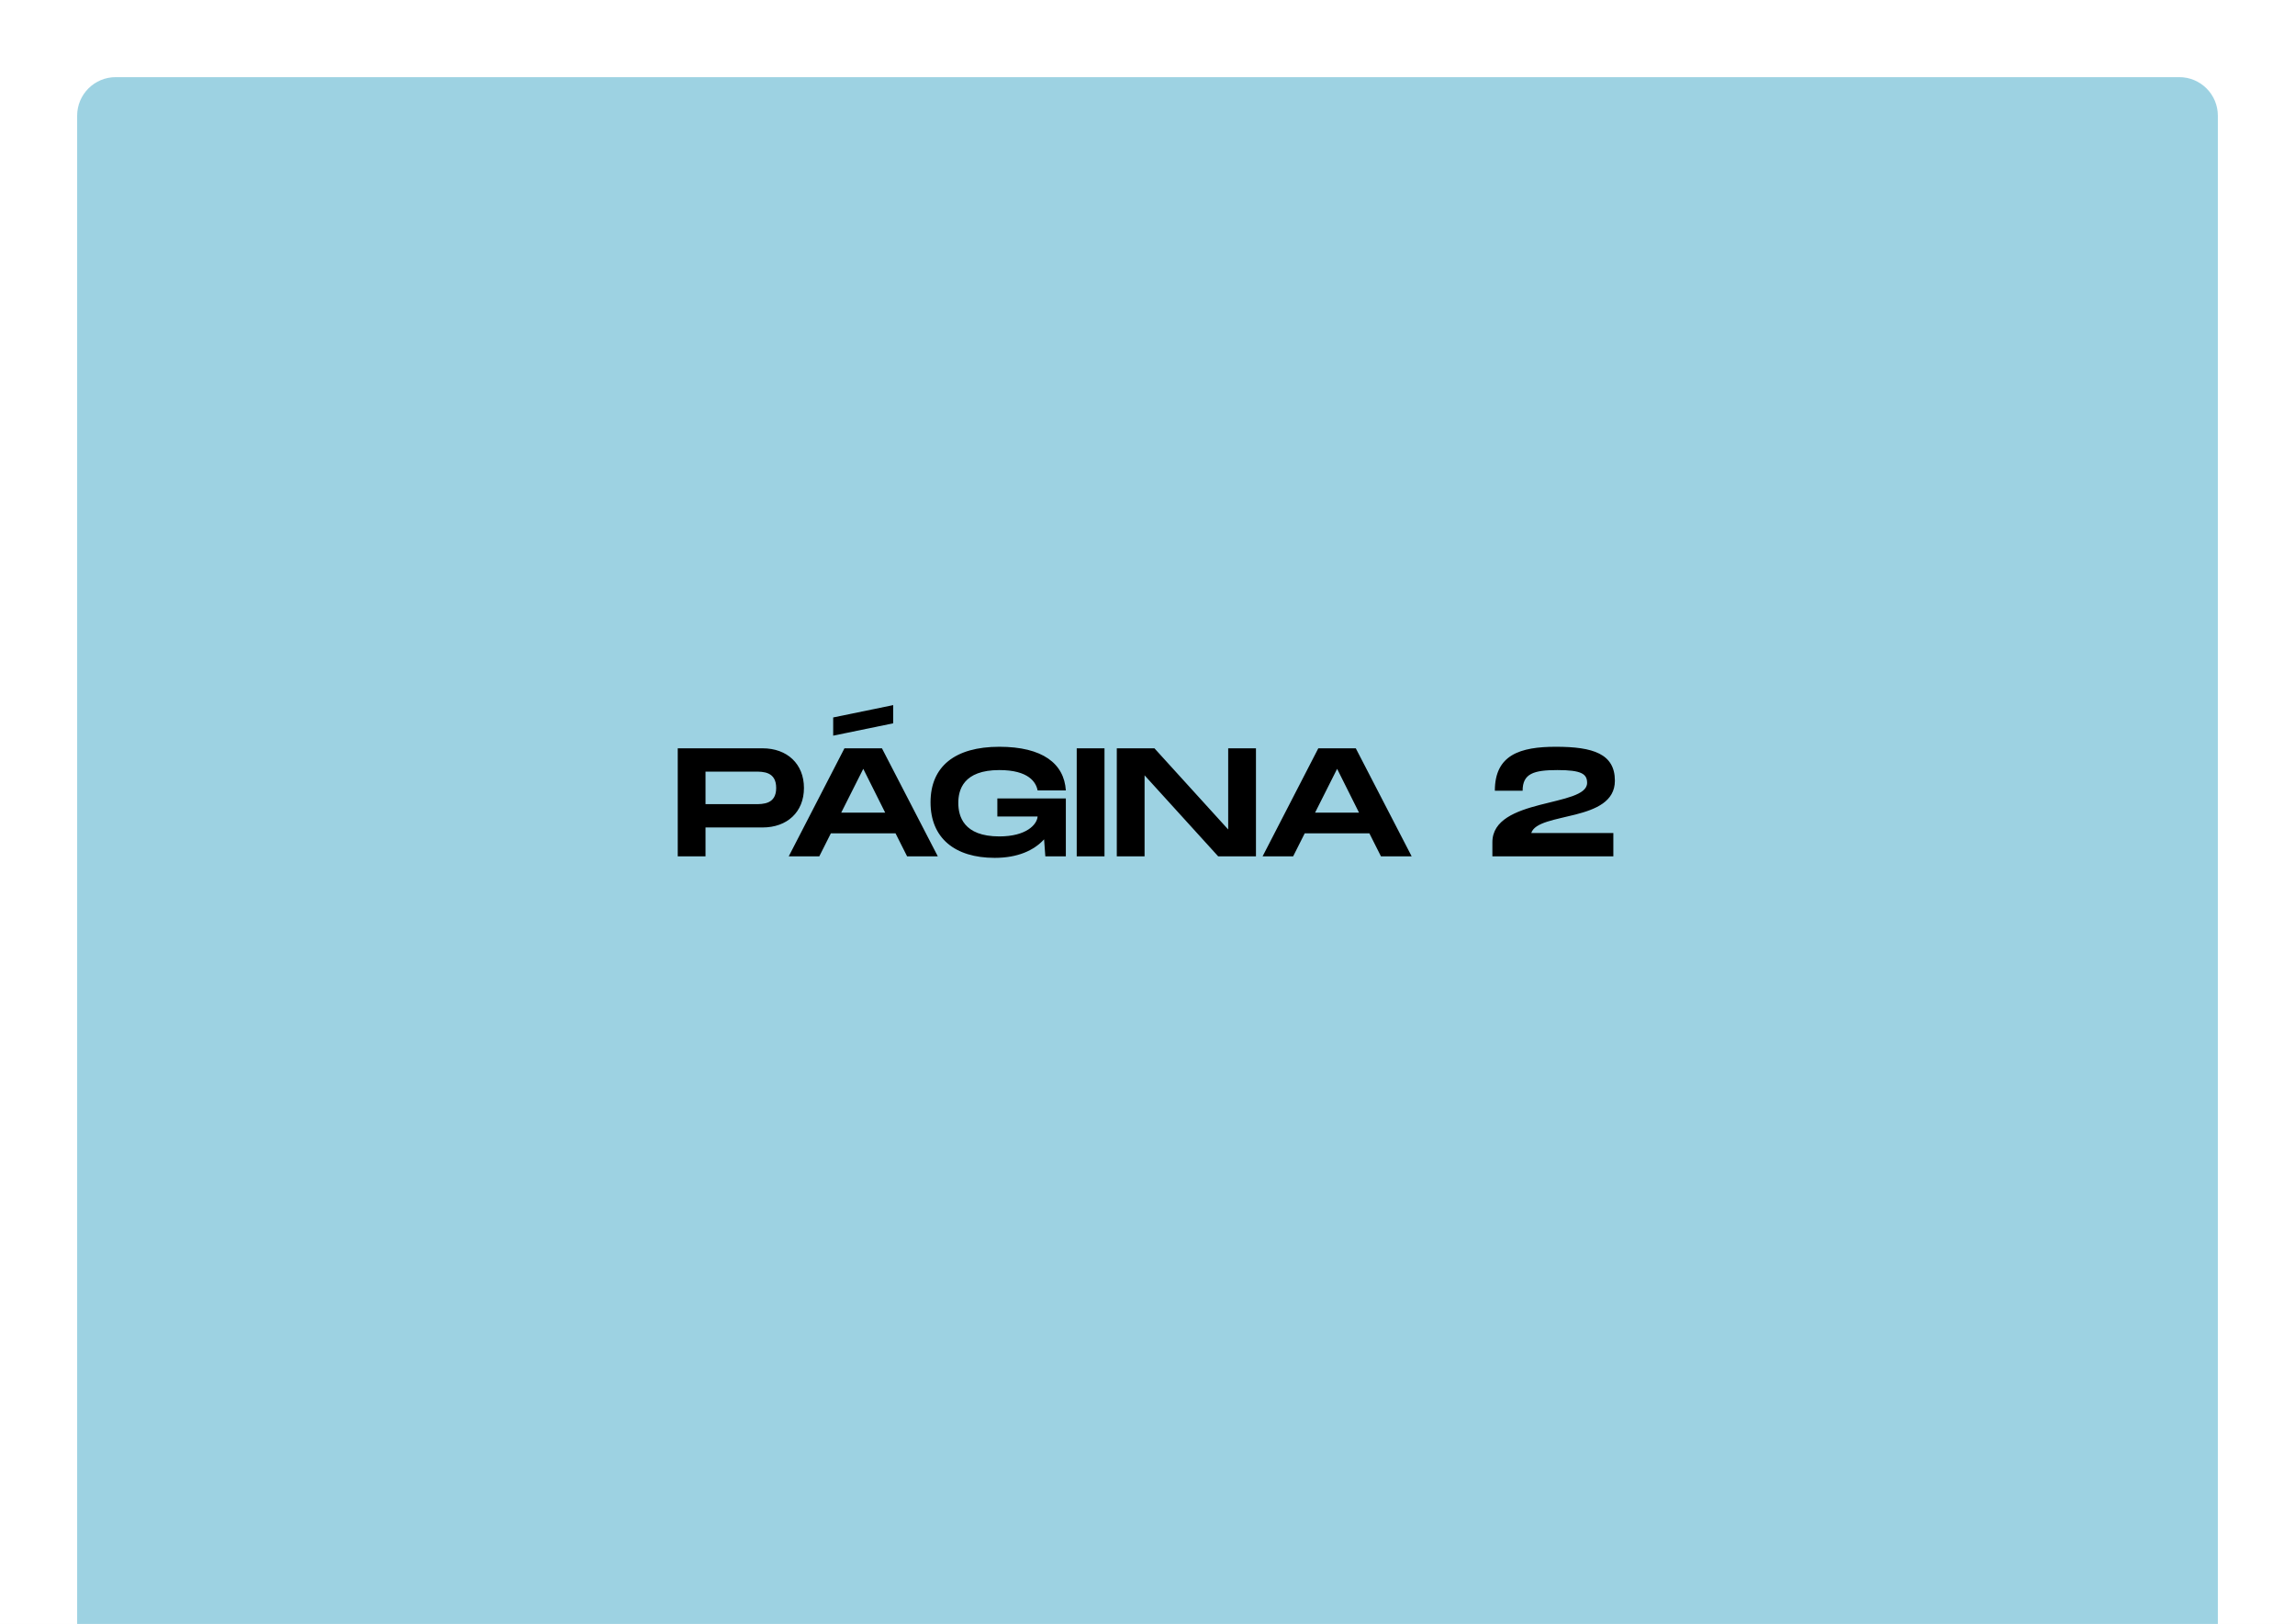
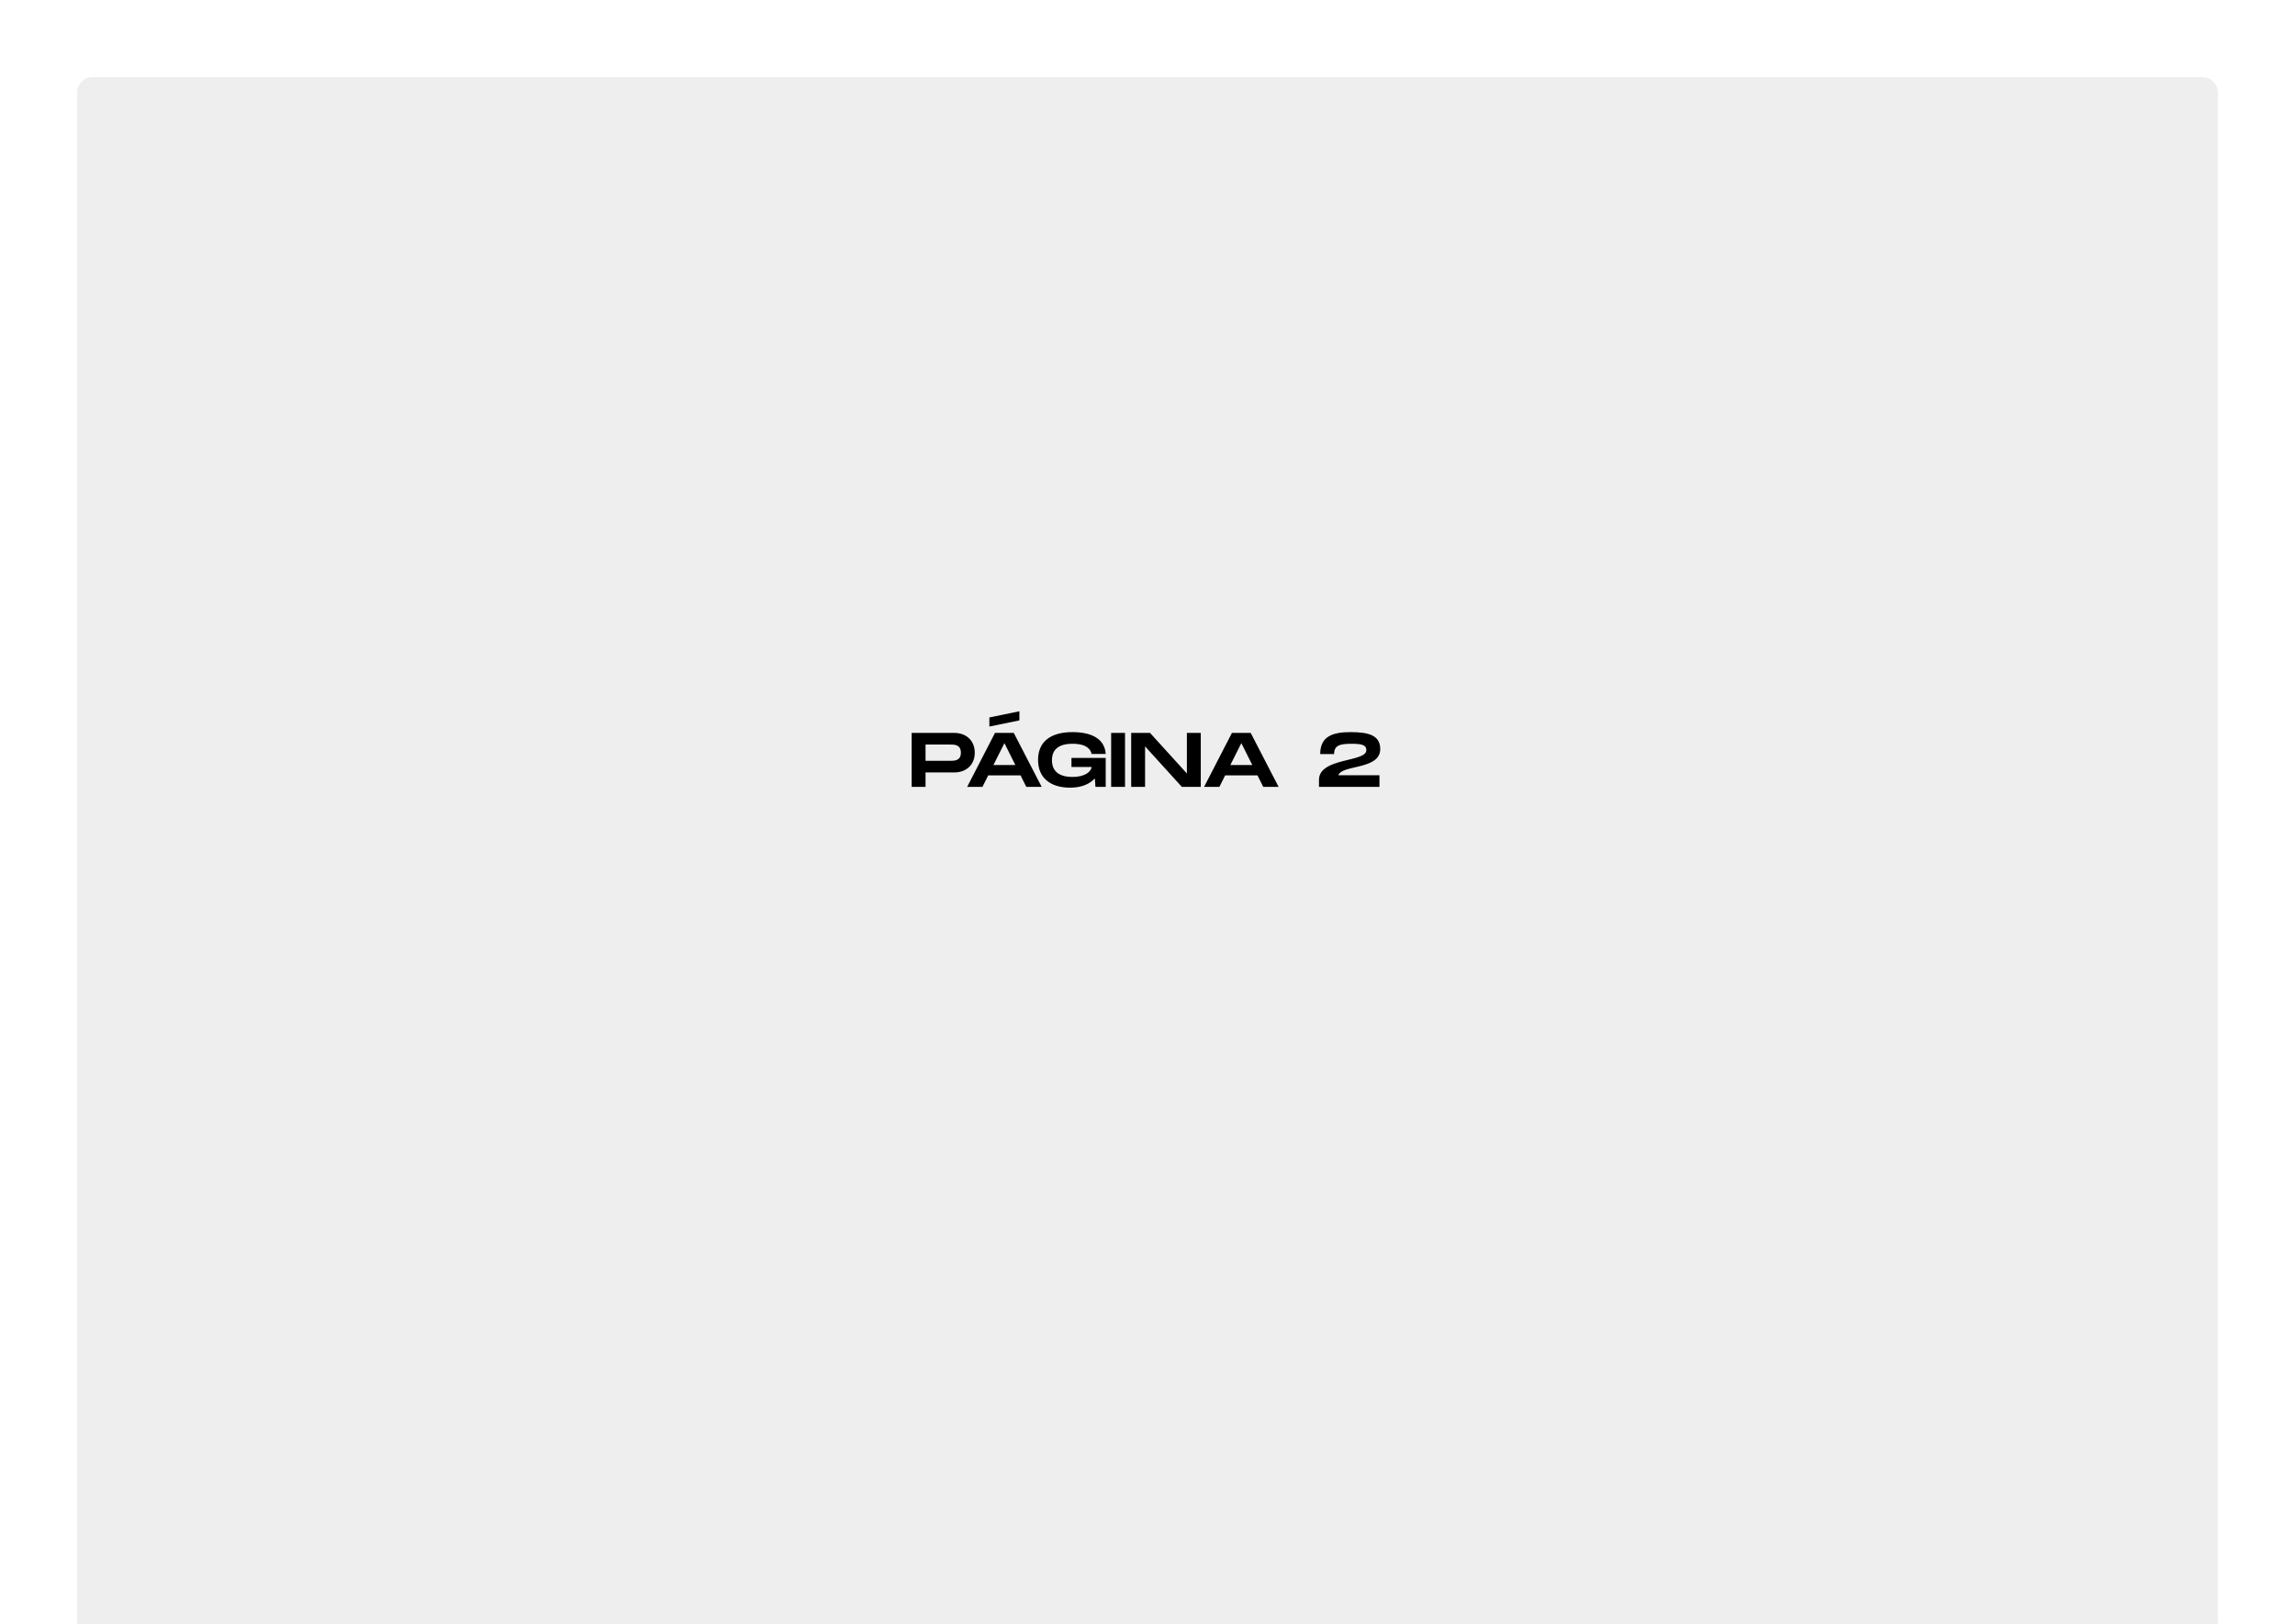
<svg xmlns="http://www.w3.org/2000/svg" width="595" height="421" viewBox="0 0 595 421" fill="none">
  <rect width="595" height="421" transform="translate(595 421) rotate(-180)" fill="white" />
-   <path d="M575 421L20 421L20 30C20 24.477 24.477 20 30 20L565 20C570.523 20 575 24.477 575 30L575 421Z" fill="#3CA6C7" fill-opacity="0.5" />
-   <path d="M197.712 194H175.712V222H182.912V214.52H197.712C204.072 214.52 208.432 210.52 208.432 204.28C208.432 198.04 204.072 194 197.712 194ZM195.712 208.48H182.912V200.04H195.712C197.872 200.04 201.232 200.04 201.232 204.28C201.232 208.48 197.872 208.48 195.712 208.48ZM231.572 182.8L216.012 186V190.72L231.572 187.52V182.8ZM235.172 222H243.132L228.652 194H218.932L204.492 222H212.412L215.412 216.04H232.172L235.172 222ZM218.092 210.68L223.812 199.32L229.492 210.68H218.092ZM258.57 211.68H269.01C268.85 213.8 266.05 216.84 259.09 216.84C249.77 216.84 248.45 211.56 248.45 208.16C248.45 204.8 249.73 199.64 259.09 199.64C266.69 199.64 268.61 202.8 269.01 204.92H276.33C275.89 197.96 270.29 193.6 259.09 193.6C247.57 193.6 241.25 198.72 241.25 208C241.25 217.28 247.57 222.4 257.89 222.4C263.85 222.4 268.05 220.48 270.69 217.6L271.01 222H276.33V207H258.57V211.68ZM286.35 194H279.15V222H286.35V194ZM318.42 194V215.04L299.3 194H289.54V222H296.74V201L315.82 222H325.62V194H318.42ZM358.023 222H365.983L351.503 194H341.783L327.343 222H335.263L338.263 216.04H355.023L358.023 222ZM340.943 210.68L346.663 199.32L352.343 210.68H340.943ZM418.674 202.4C418.674 195.44 413.034 193.6 403.394 193.6C394.114 193.6 387.554 195.68 387.554 205H394.754C394.754 200.56 397.594 199.64 403.794 199.64C409.994 199.64 411.474 200.64 411.474 202.96C411.474 209.32 386.914 206.72 386.914 218.36V222H418.274V215.96H396.994C398.754 210.4 418.674 213.24 418.674 202.4Z" fill="black" />
+   <path d="M575 421L20 421L20 24C20 21.791 21.791 20 24 20L571 20C573.209 20 575 21.791 575 24L575 421Z" fill="#EEEEEE" />
+   <path d="M247.356 190H236.356V204H239.956V200.26H247.356C250.536 200.26 252.716 198.26 252.716 195.14C252.716 192.02 250.536 190 247.356 190ZM246.356 197.24H239.956V193.02H246.356C247.436 193.02 249.116 193.02 249.116 195.14C249.116 197.24 247.436 197.24 246.356 197.24ZM264.286 184.4L256.506 186V188.36L264.286 186.76V184.4ZM266.086 204H270.066L262.826 190H257.966L250.746 204H254.706L256.206 201.02H264.586L266.086 204ZM257.546 198.34L260.406 192.66L263.246 198.34H257.546ZM277.785 198.84H283.005C282.925 199.9 281.525 201.42 278.045 201.42C273.385 201.42 272.725 198.78 272.725 197.08C272.725 195.4 273.365 192.82 278.045 192.82C281.845 192.82 282.805 194.4 283.005 195.46H286.665C286.445 191.98 283.645 189.8 278.045 189.8C272.285 189.8 269.125 192.36 269.125 197C269.125 201.64 272.285 204.2 277.445 204.2C280.425 204.2 282.525 203.24 283.845 201.8L284.005 204H286.665V196.5H277.785V198.84ZM291.675 190H288.075V204H291.675V190ZM307.71 190V200.52L298.15 190H293.27V204H296.87V193.5L306.41 204H311.31V190H307.71ZM327.512 204H331.492L324.252 190H319.392L312.172 204H316.132L317.632 201.02H326.012L327.512 204ZM318.972 198.34L321.832 192.66L324.672 198.34H318.972ZM357.837 194.2C357.837 190.72 355.017 189.8 350.197 189.8C345.557 189.8 342.277 190.84 342.277 195.5H345.877C345.877 193.28 347.297 192.82 350.397 192.82C353.497 192.82 354.237 193.32 354.237 194.48C354.237 197.66 341.957 196.36 341.957 202.18V204H357.637V200.98H346.997C347.877 198.2 357.837 199.62 357.837 194.2Z" fill="black" />
</svg>
